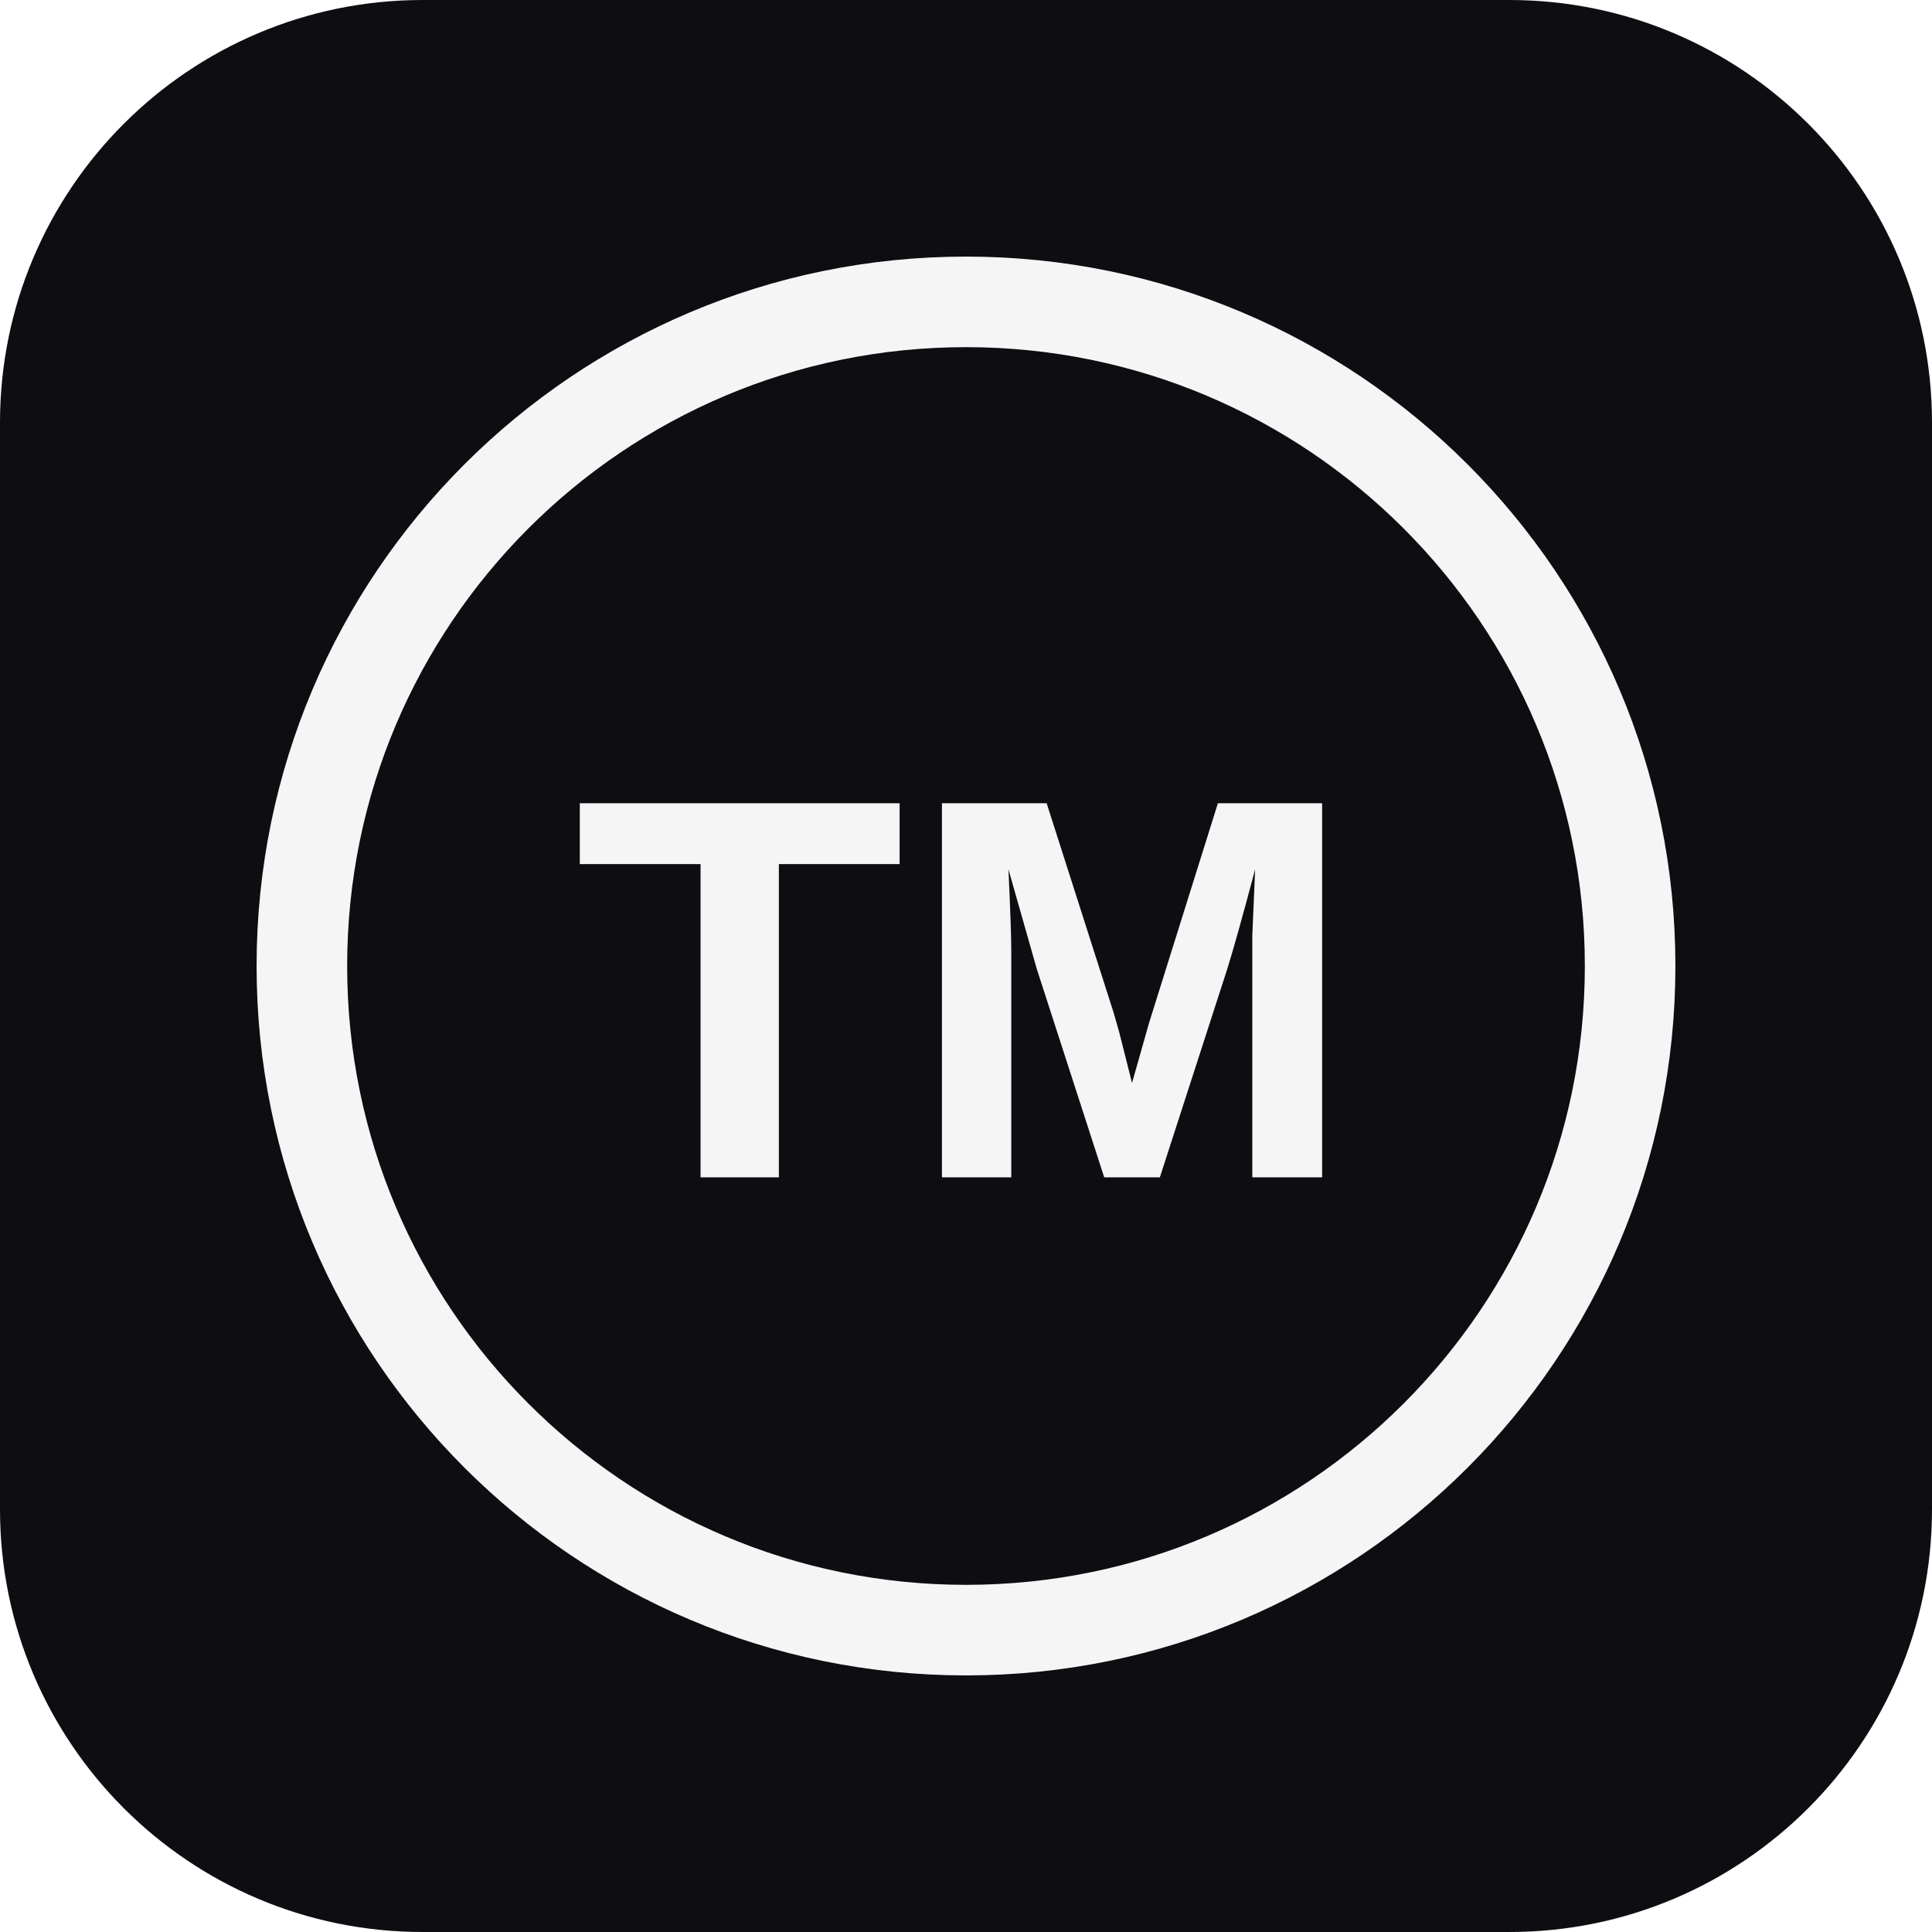
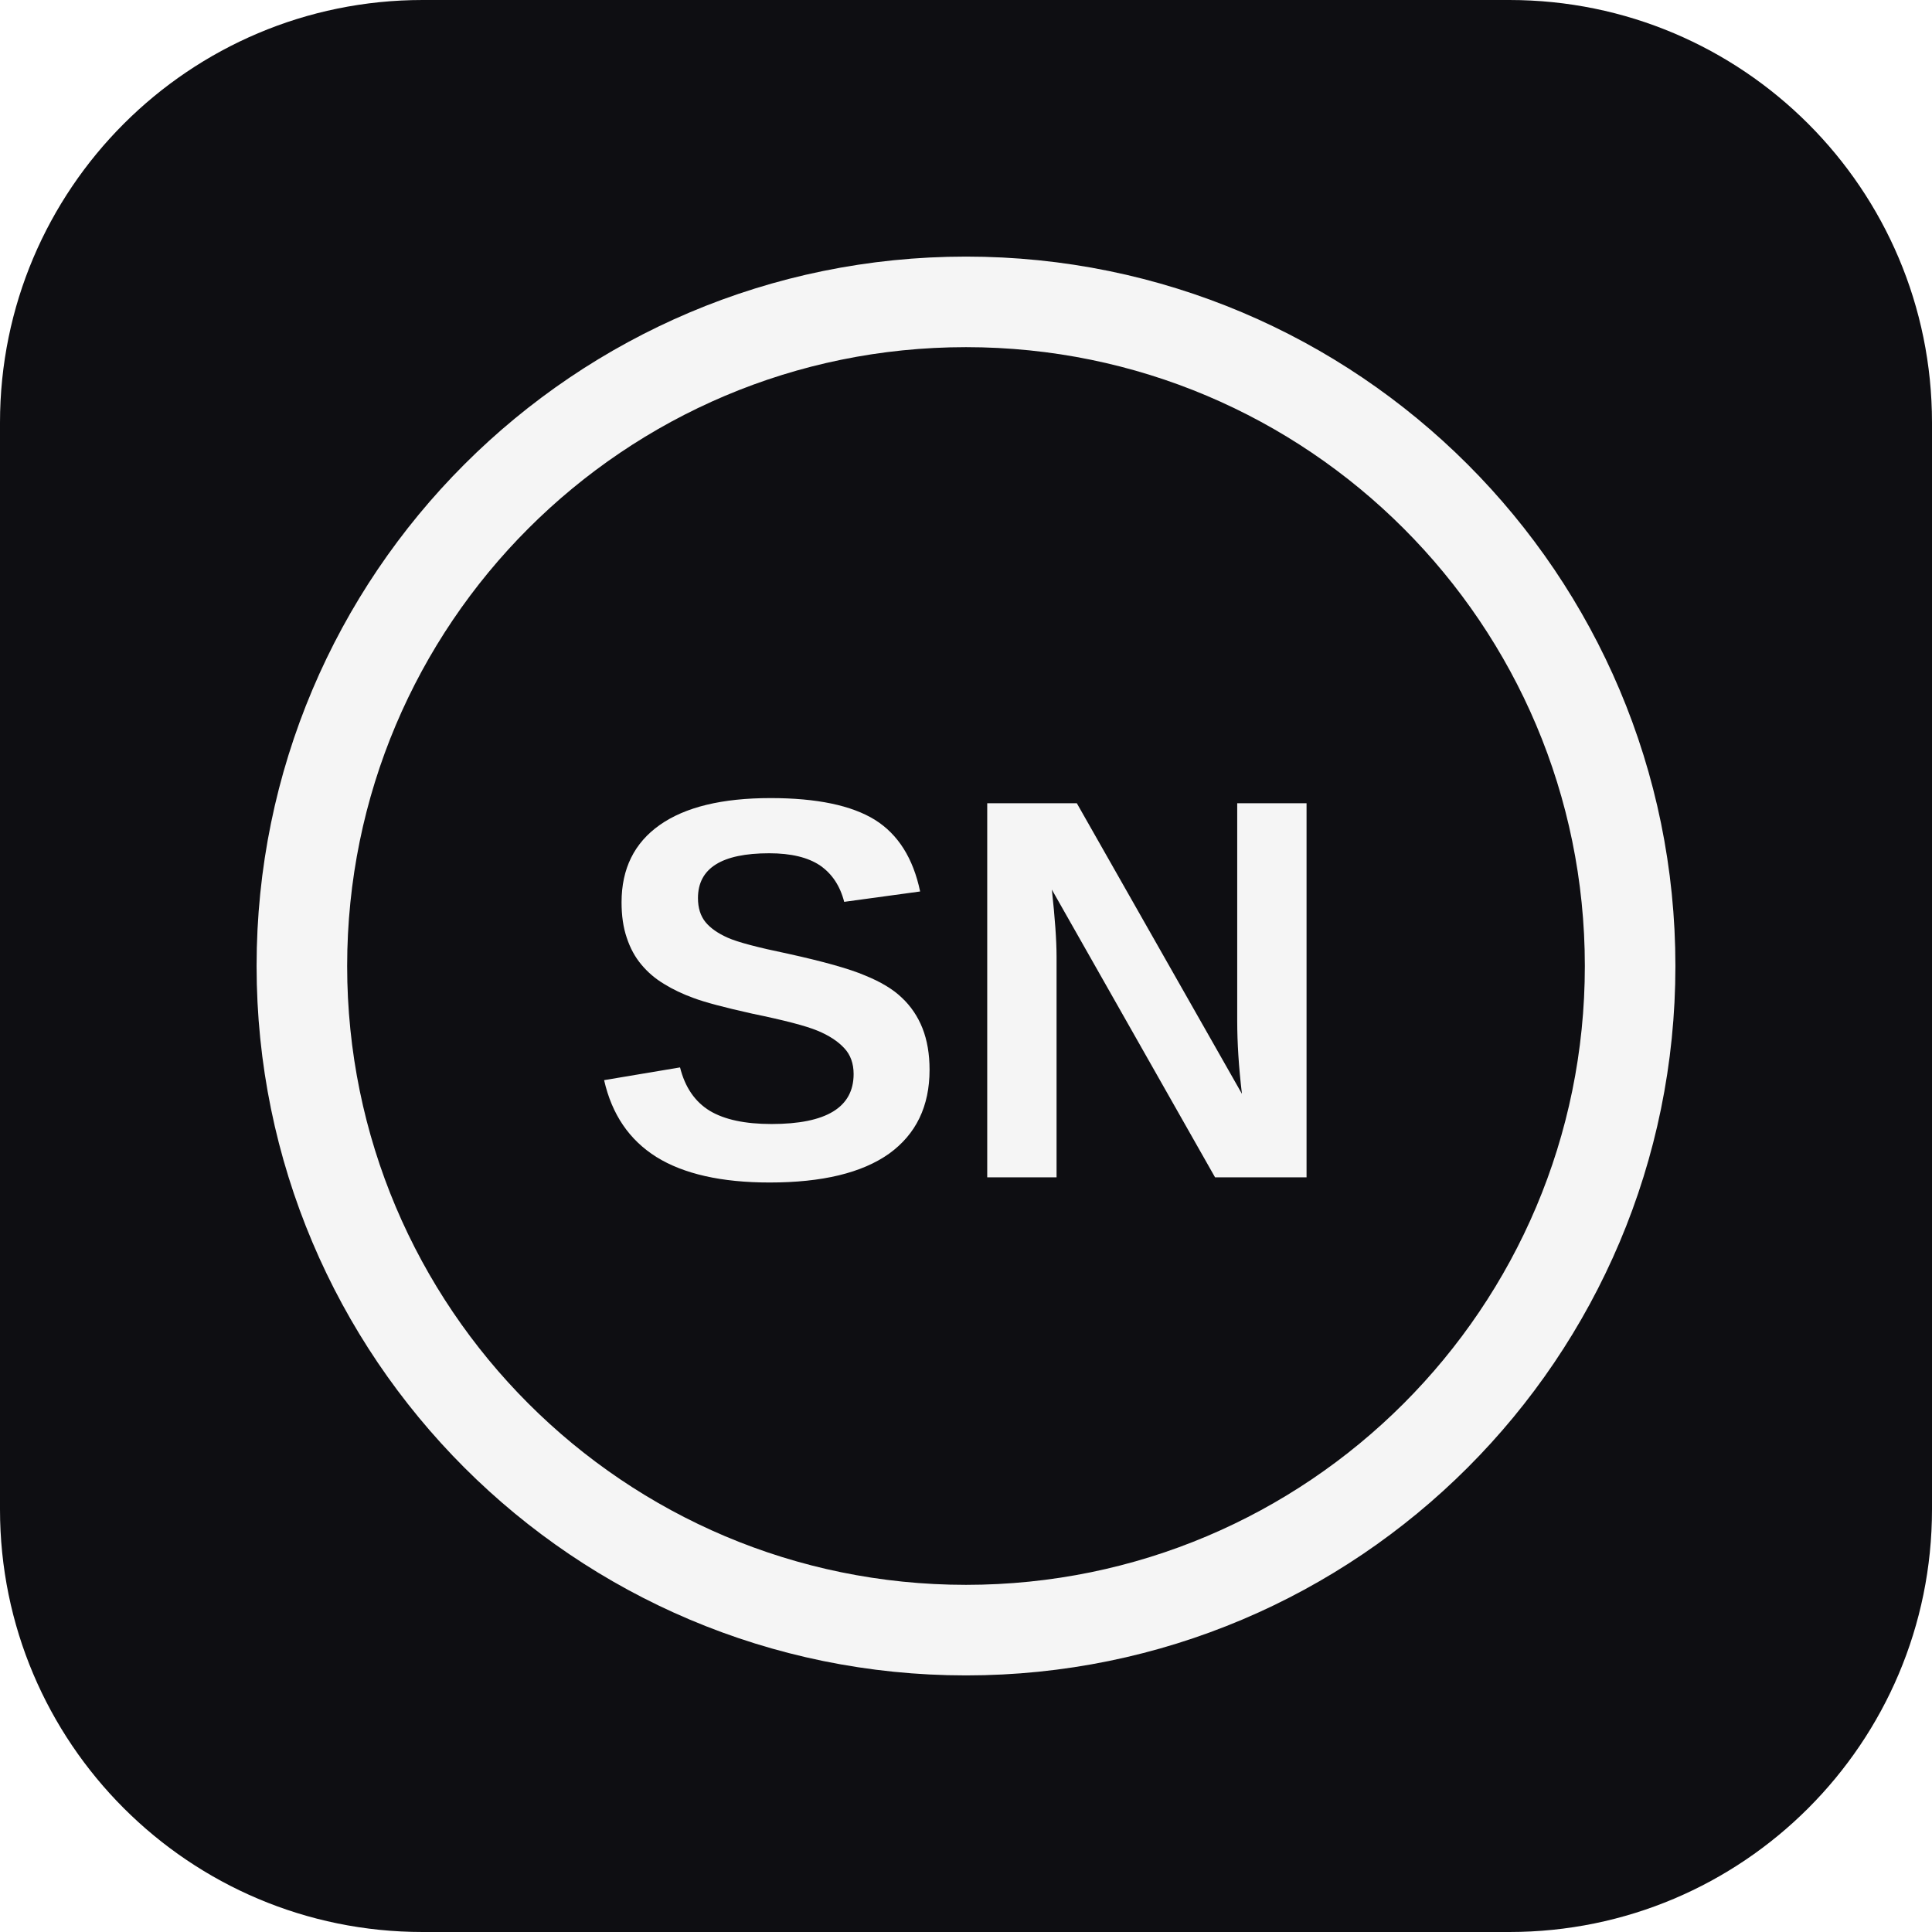
- <svg xmlns="http://www.w3.org/2000/svg" viewBox="0 0 64 64" role="img" aria-label="Tutor Master">
+ <svg xmlns="http://www.w3.org/2000/svg" viewBox="0 0 64 64" role="img" aria-label="SNotion">
  <rect width="64" height="64" rx="14" fill="#0e0e12" />
  <circle cx="32" cy="32" r="22" fill="none" stroke="#f5f5f5" stroke-width="3" />
-   <text x="32" y="39" text-anchor="middle" font-family="Arial, sans-serif" font-size="18" font-weight="700" fill="#f5f5f5">TM</text>
+   <text x="32" y="39" text-anchor="middle" font-family="Arial, sans-serif" font-size="18" font-weight="700" fill="#f5f5f5">SN</text>
</svg>
